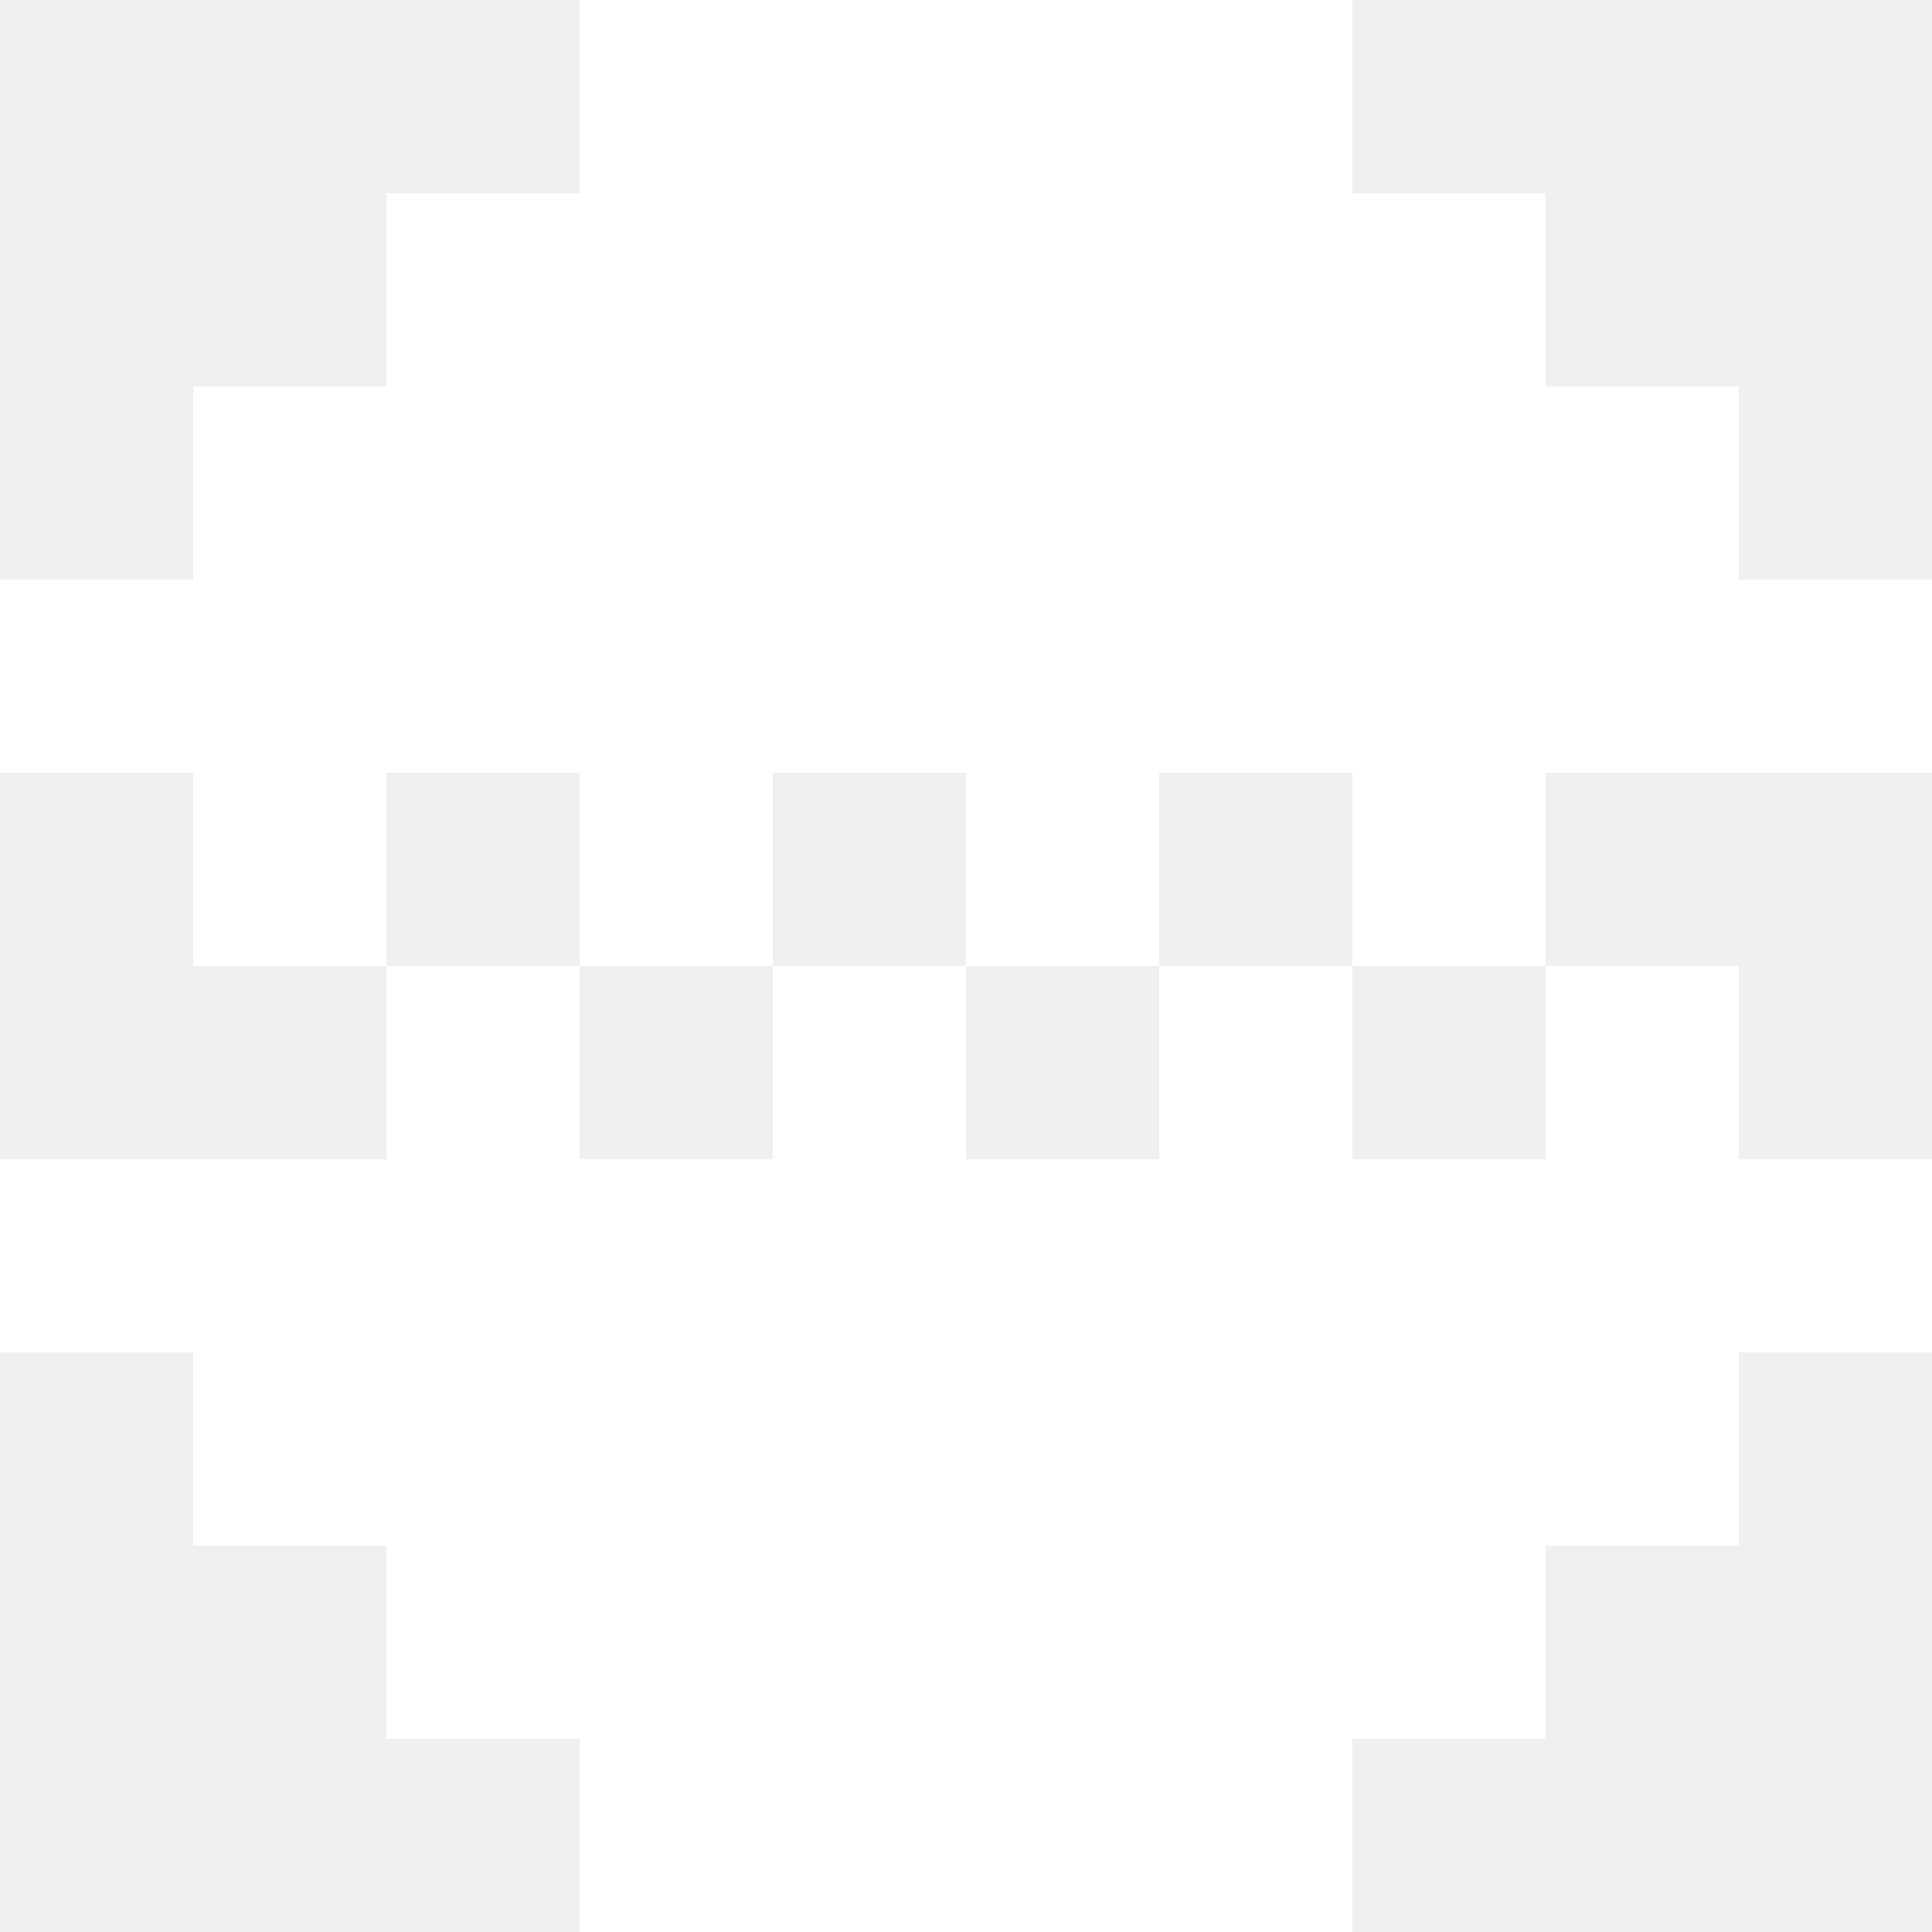
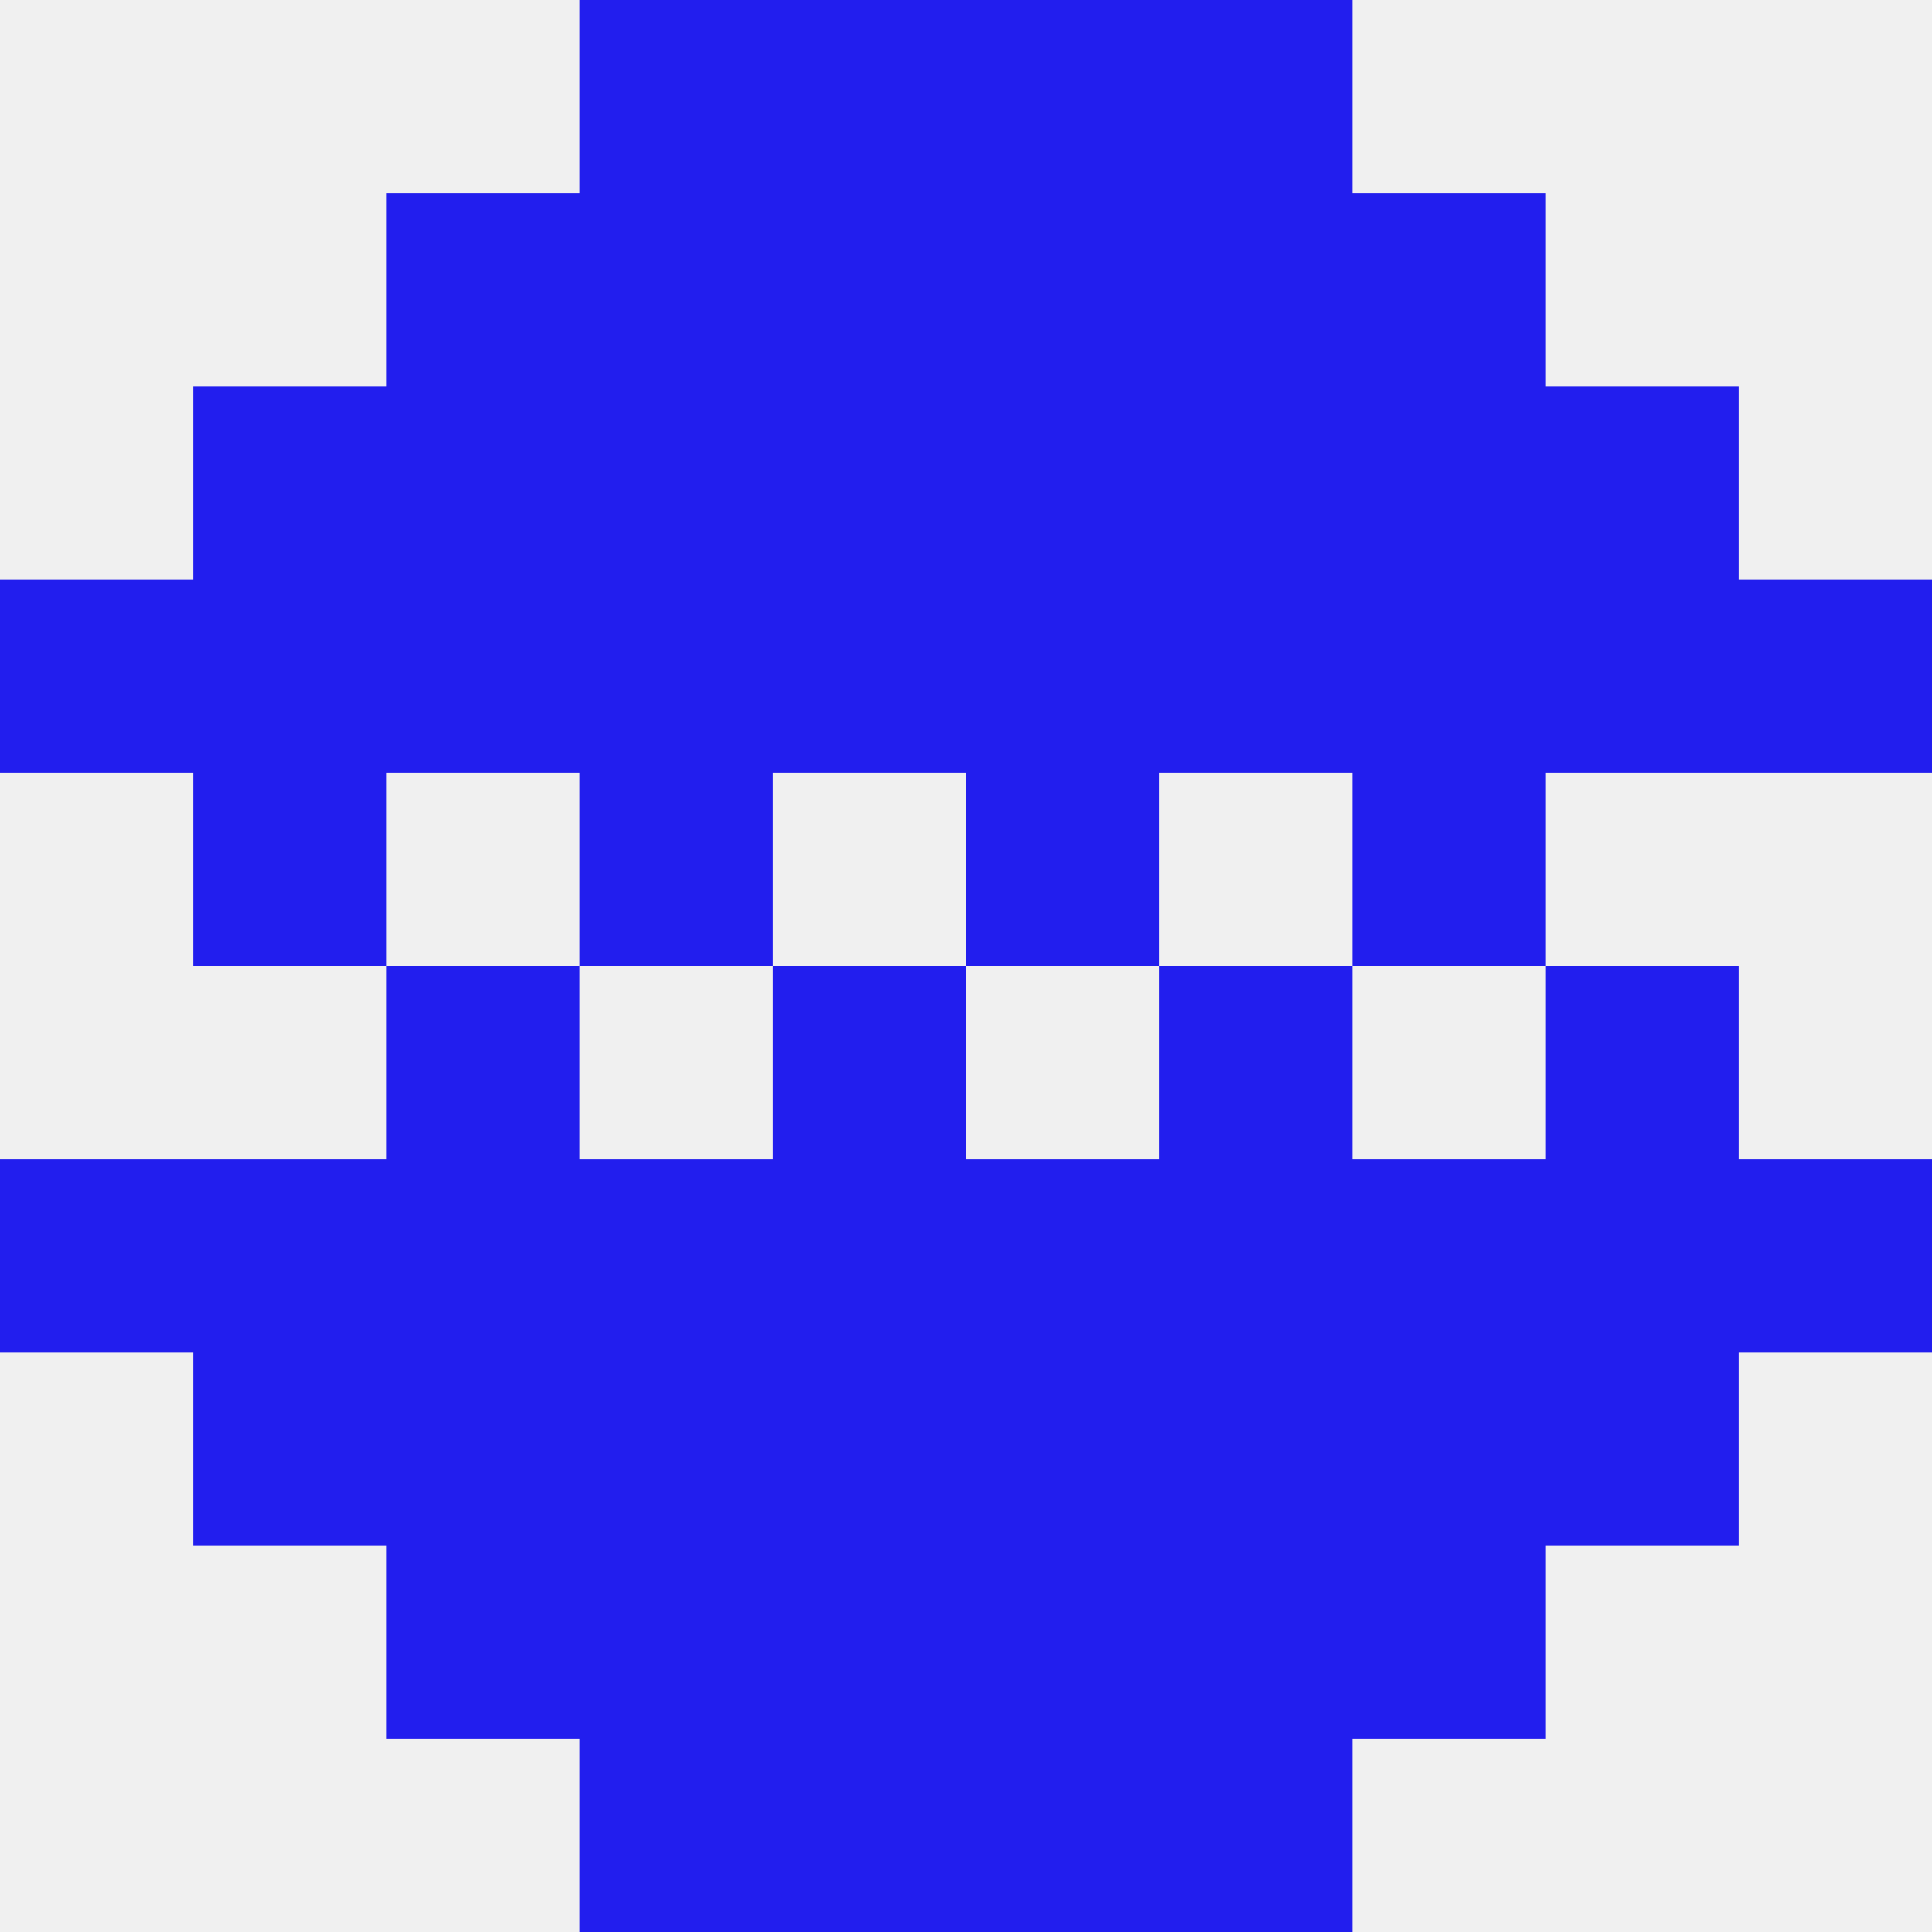
<svg xmlns="http://www.w3.org/2000/svg" width="200" height="200" viewBox="0 0 200 200" fill="none">
-   <rect y="120" width="20" height="20" fill="white" />
-   <rect x="20" y="120" width="20" height="20" fill="white" />
-   <rect x="40" y="120" width="20" height="20" fill="white" />
-   <rect x="60" y="120" width="20" height="20" fill="white" />
-   <rect x="80" y="120" width="20" height="20" fill="white" />
-   <rect x="100" y="120" width="20" height="20" fill="white" />
-   <rect x="120" y="120" width="20" height="20" fill="white" />
-   <rect x="140" y="120" width="20" height="20" fill="white" />
-   <rect x="160" y="120" width="20" height="20" fill="white" />
-   <rect x="180" y="120" width="20" height="20" fill="white" />
-   <rect y="60" width="20" height="20" fill="white" />
-   <rect x="20" y="80" width="20" height="20" fill="white" />
-   <rect x="140" y="80" width="20" height="20" fill="white" />
-   <rect x="160" y="100" width="20" height="20" fill="white" />
-   <rect x="60" y="80" width="20" height="20" fill="white" />
-   <rect x="80" y="100" width="20" height="20" fill="white" />
-   <rect x="100" y="80" width="20" height="20" fill="white" />
-   <rect x="120" y="100" width="20" height="20" fill="white" />
-   <rect x="40" y="100" width="20" height="20" fill="white" />
-   <rect x="20" y="60" width="20" height="20" fill="white" />
-   <rect x="40" y="60" width="20" height="20" fill="white" />
-   <rect x="60" y="60" width="20" height="20" fill="white" />
-   <rect x="80" y="60" width="20" height="20" fill="white" />
-   <rect x="100" y="60" width="20" height="20" fill="white" />
-   <rect x="120" y="60" width="20" height="20" fill="white" />
-   <rect x="140" y="60" width="20" height="20" fill="white" />
-   <rect x="160" y="60" width="20" height="20" fill="white" />
-   <rect x="180" y="60" width="20" height="20" fill="white" />
-   <rect x="20" y="140" width="20" height="20" fill="white" />
-   <rect x="40" y="140" width="20" height="20" fill="white" />
-   <rect x="60" y="140" width="20" height="20" fill="white" />
-   <rect x="80" y="140" width="20" height="20" fill="white" />
-   <rect x="100" y="140" width="20" height="20" fill="white" />
-   <rect x="120" y="140" width="20" height="20" fill="white" />
-   <rect x="140" y="140" width="20" height="20" fill="white" />
-   <rect x="160" y="140" width="20" height="20" fill="white" />
-   <rect x="20" y="40" width="20" height="20" fill="white" />
-   <rect x="40" y="40" width="20" height="20" fill="white" />
-   <rect x="60" y="40" width="20" height="20" fill="white" />
-   <rect x="80" y="40" width="20" height="20" fill="white" />
-   <rect x="100" y="40" width="20" height="20" fill="white" />
-   <rect x="120" y="40" width="20" height="20" fill="white" />
-   <rect x="140" y="40" width="20" height="20" fill="white" />
-   <rect x="160" y="40" width="20" height="20" fill="white" />
-   <rect x="40" y="20" width="20" height="20" fill="white" />
-   <rect x="60" y="20" width="20" height="20" fill="white" />
-   <rect x="80" y="20" width="20" height="20" fill="white" />
-   <rect x="100" y="20" width="20" height="20" fill="white" />
-   <rect x="120" y="20" width="20" height="20" fill="white" />
-   <rect x="140" y="20" width="20" height="20" fill="white" />
-   <rect x="40" y="160" width="20" height="20" fill="white" />
-   <rect x="60" y="160" width="20" height="20" fill="white" />
-   <rect x="80" y="160" width="20" height="20" fill="white" />
-   <rect x="100" y="160" width="20" height="20" fill="white" />
-   <rect x="120" y="160" width="20" height="20" fill="white" />
-   <rect x="140" y="160" width="20" height="20" fill="white" />
-   <rect x="60" y="180" width="20" height="20" fill="white" />
-   <rect x="80" y="180" width="20" height="20" fill="white" />
-   <rect x="100" y="180" width="20" height="20" fill="white" />
-   <rect x="120" y="180" width="20" height="20" fill="white" />
-   <rect x="60" width="20" height="20" fill="white" />
-   <rect x="80" width="20" height="20" fill="white" />
-   <rect x="100" width="20" height="20" fill="white" />
-   <rect x="120" width="20" height="20" fill="white" />
+   <path fill-rule="evenodd" clip-rule="evenodd" d="M60 0H80H100H120H140V20H160V40H180V60H200V80H180H160V100H140V80H120V100H100V80H80V100H60V80H40V100H20V80H0V60H20V40H40V20H60V0ZM40 100H60V120H80V100H100V120H120V100H140V120H160V100H180V120H200V140H180V160H160V180H140V200H120H100H80H60V180H40V160H20V140H0V120H20H40V100Z" fill="#221EEE" />
</svg>
